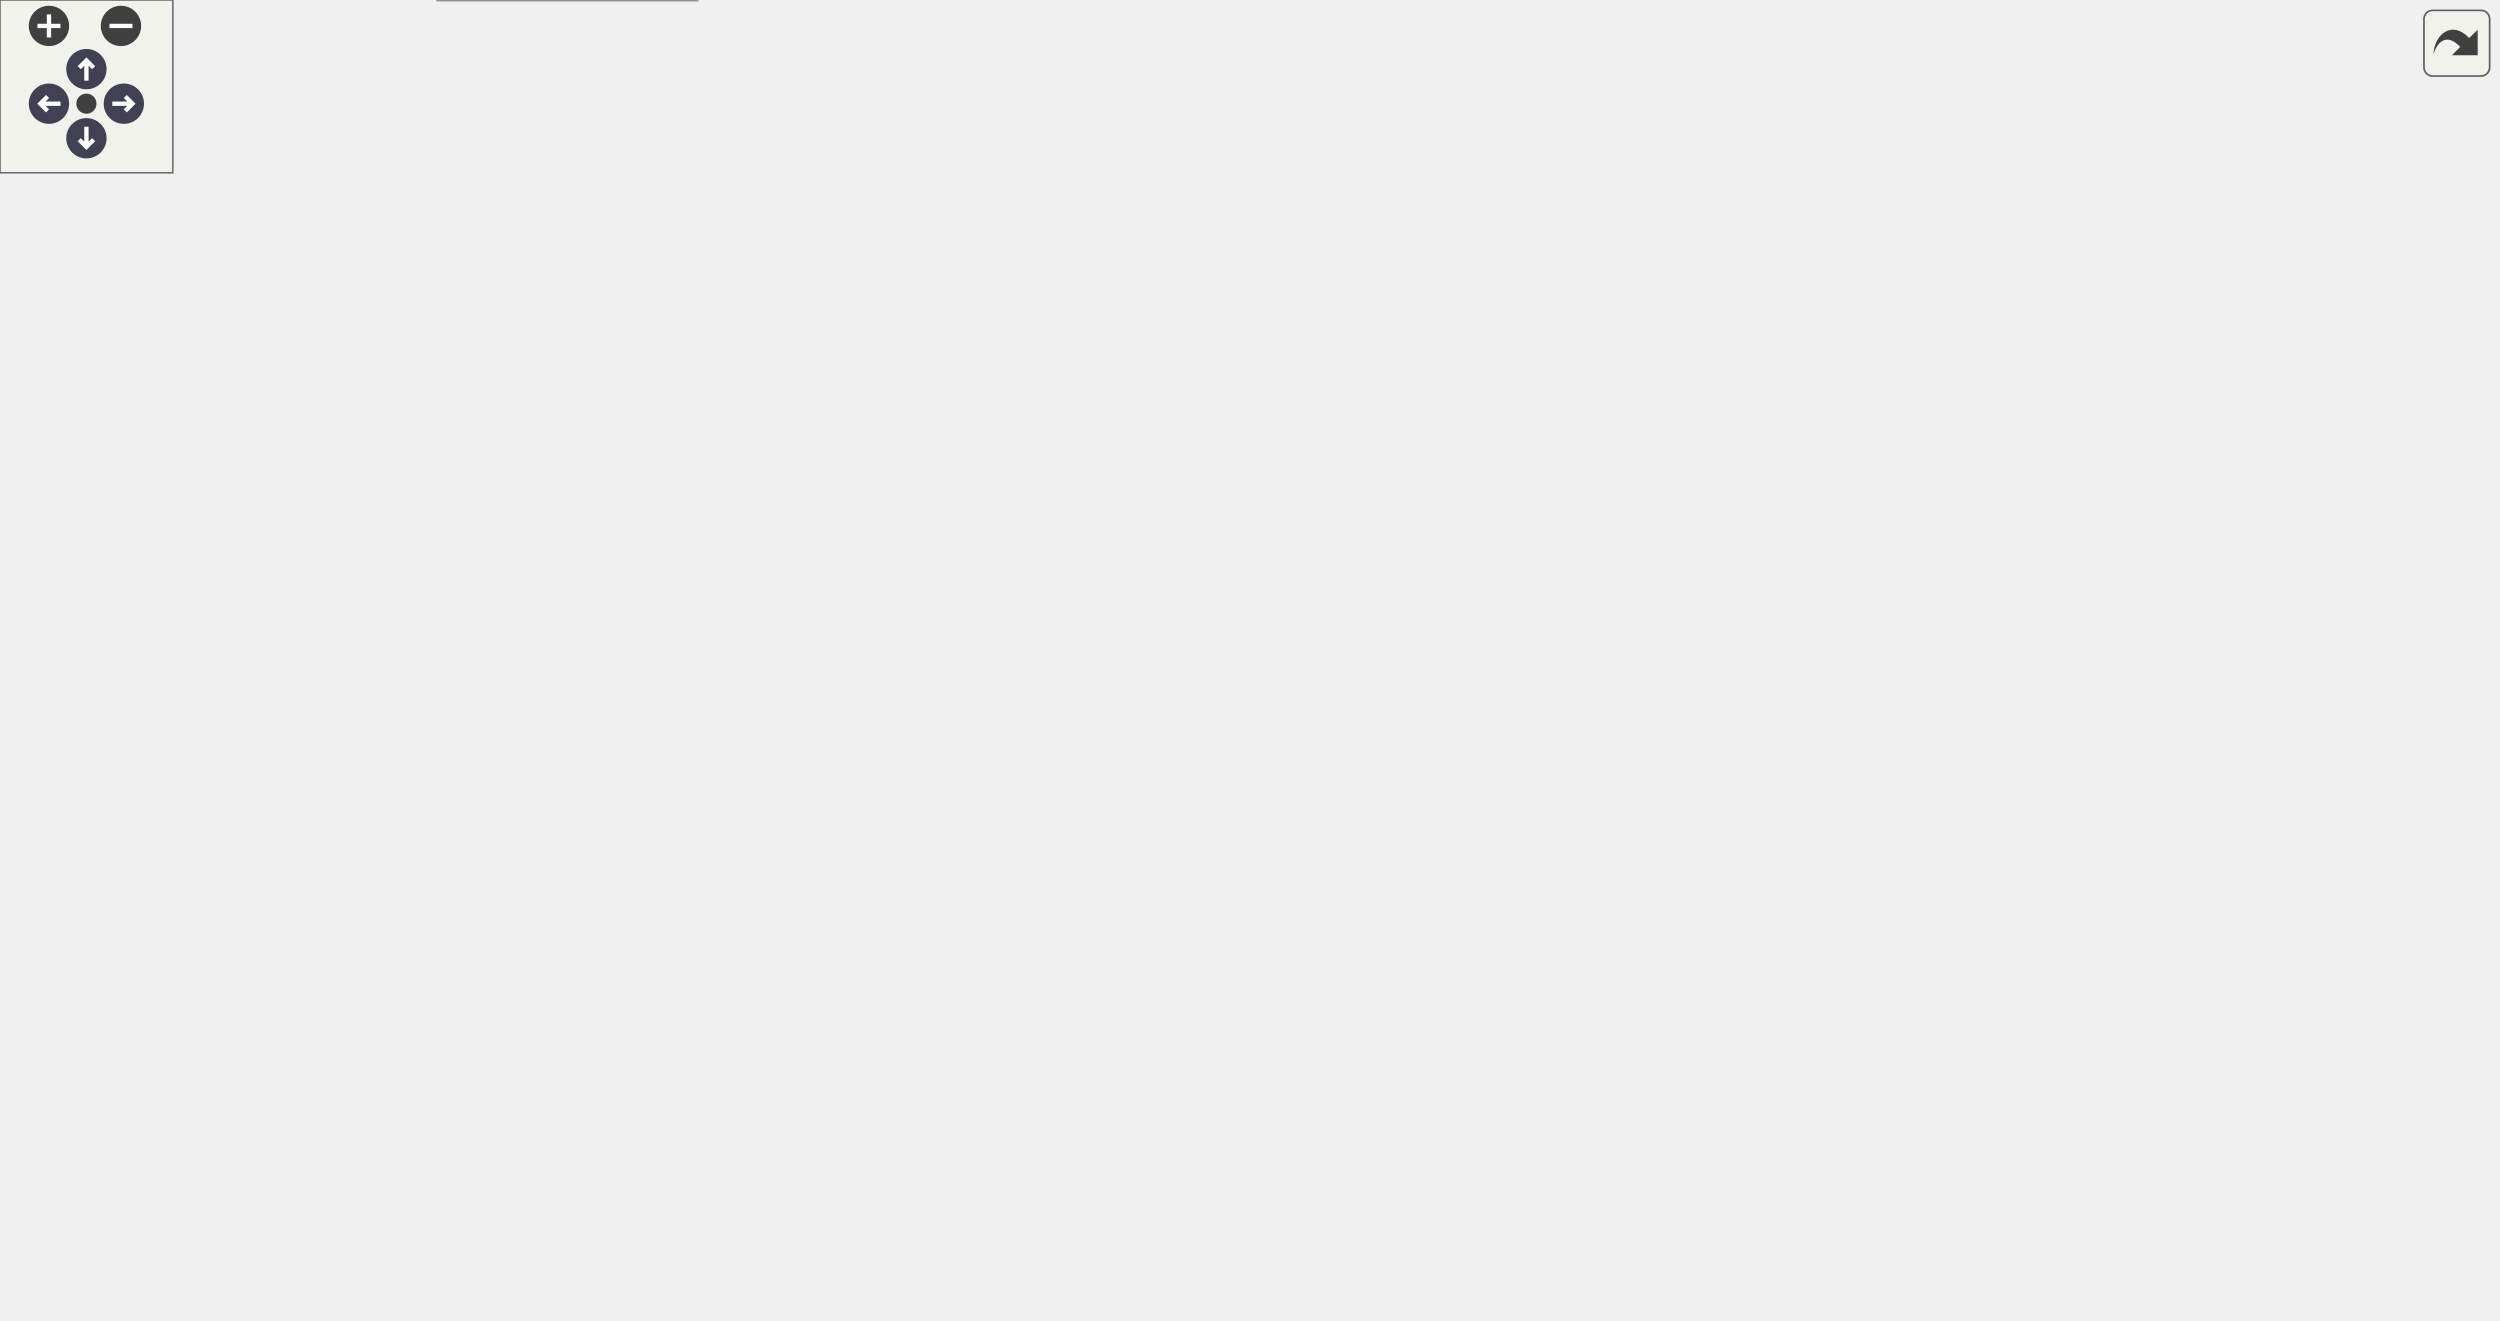
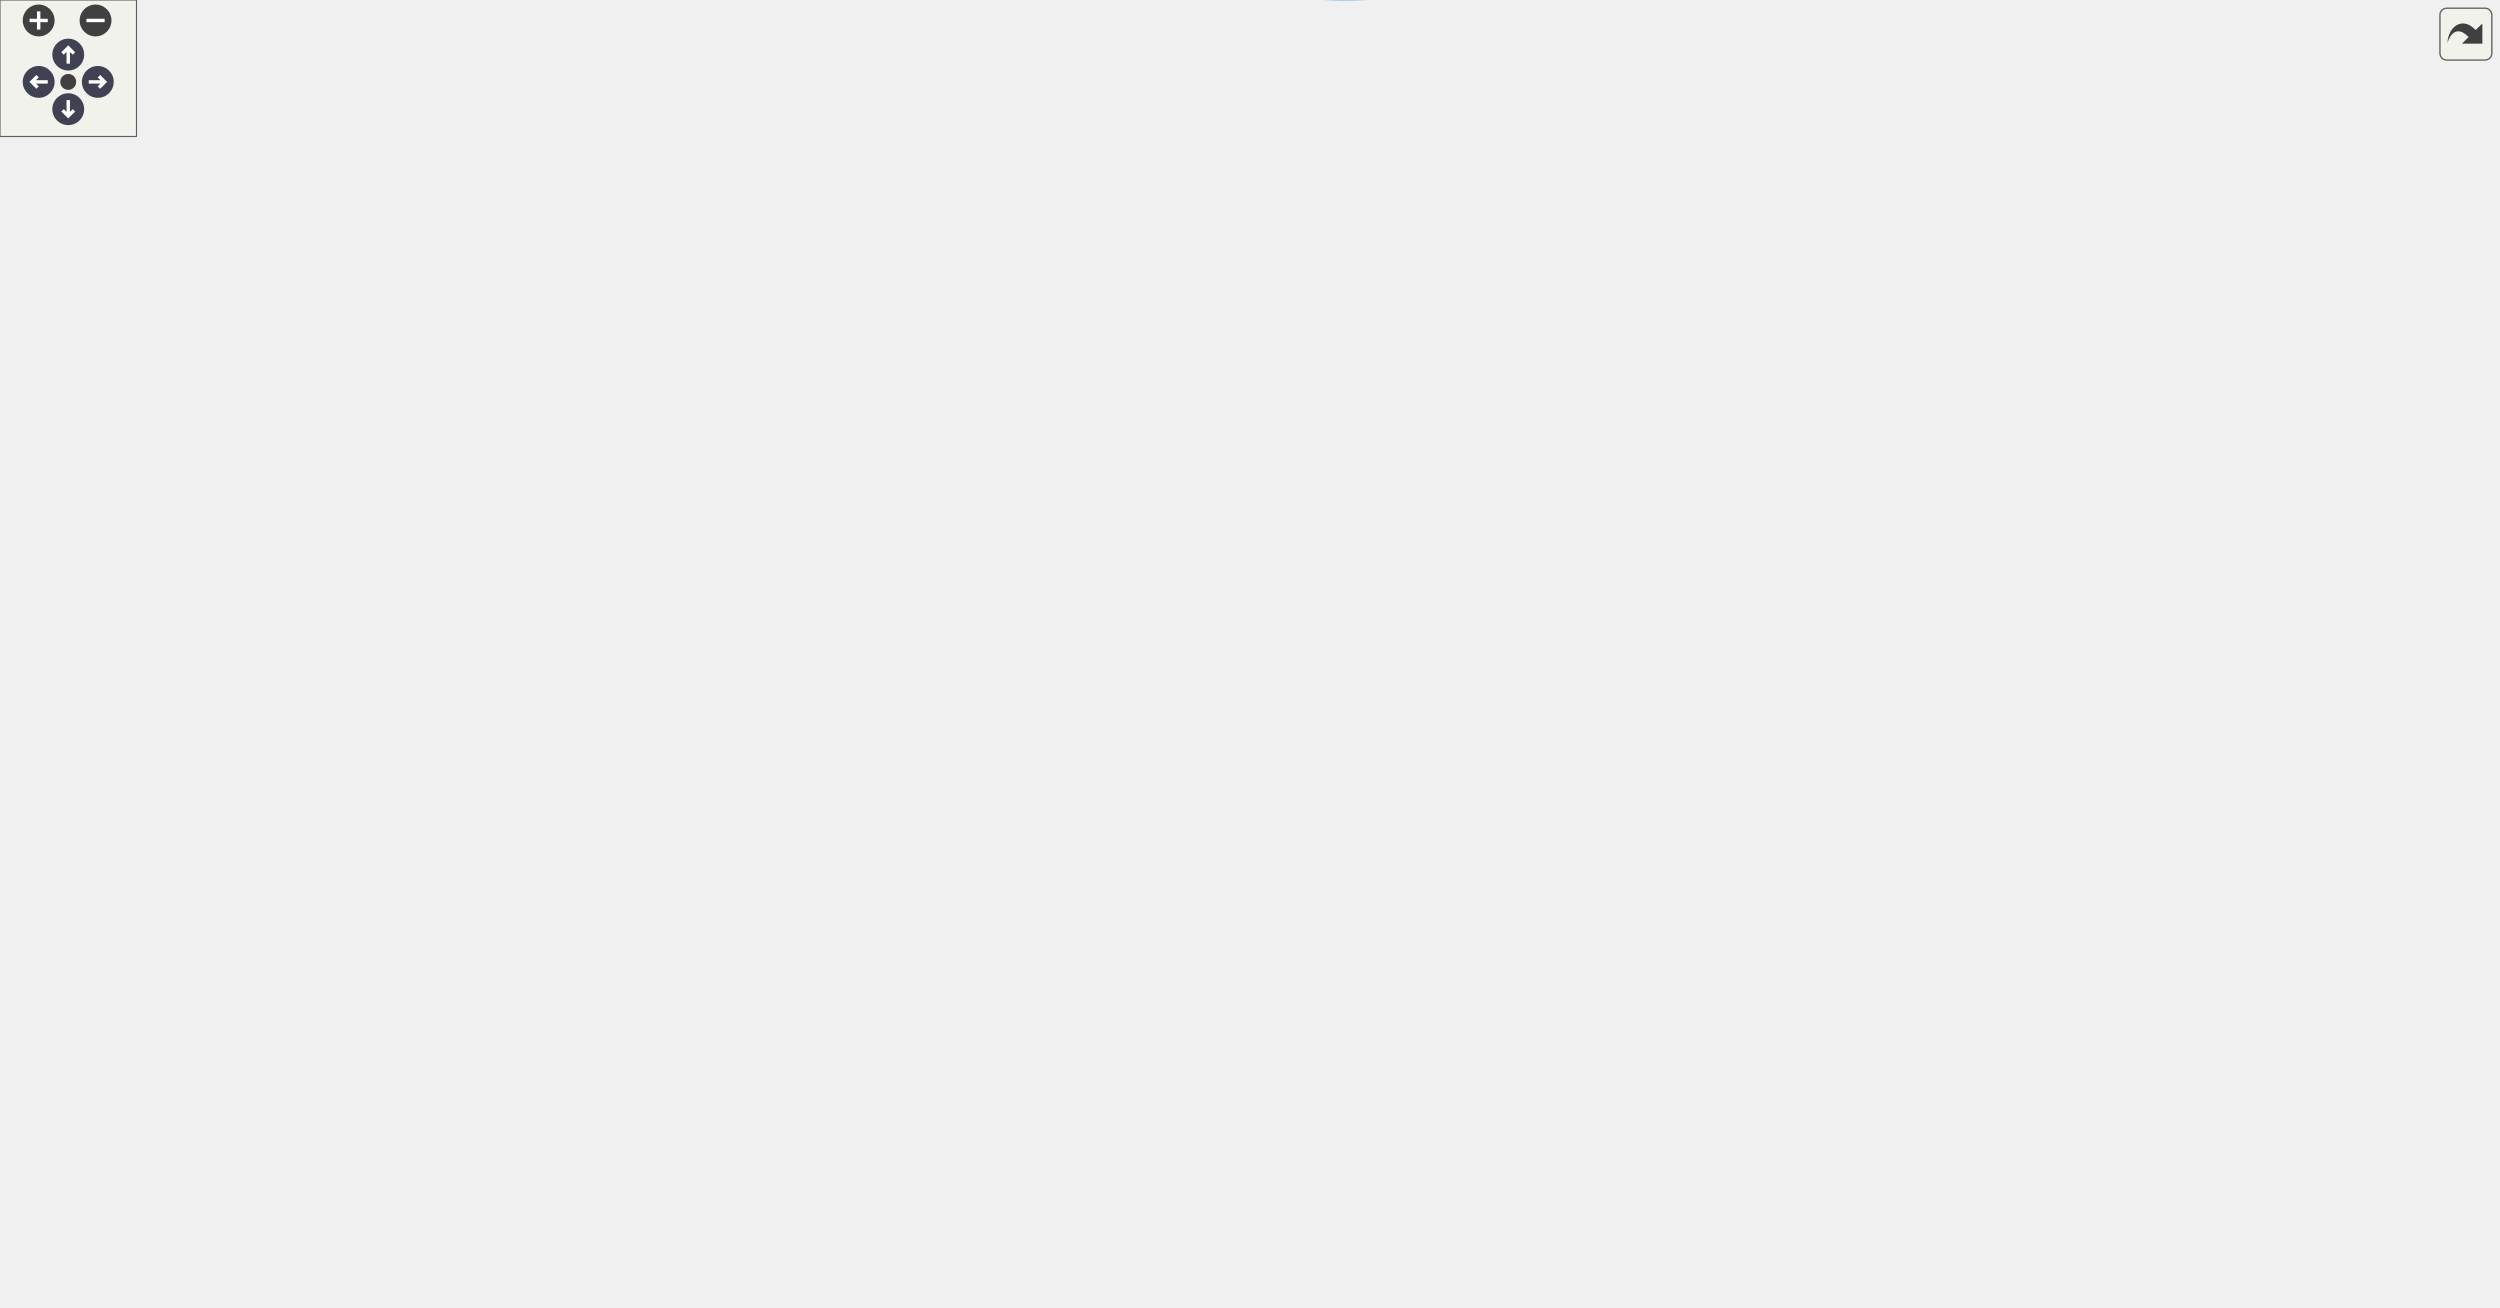
<svg xmlns="http://www.w3.org/2000/svg" xmlns:xlink="http://www.w3.org/1999/xlink" id="main" version="1.1" xml:space="preserve">
  <style type="text/css">
.node, .edge {opacity: 0.7;}
.node.selected, .edge.selected {opacity: 1;}
.edge:hover path { stroke: red; }
.edge:hover polygon { stroke: red; fill: red; }
</style>
  <defs>
    <circle id="rim" cx="0" cy="0" r="7" />
    <circle id="rim2" cx="0" cy="0" r="3.5" />
    <g id="zoomPlus">
      <use xlink:href="#rim" fill="#404040">
        <set attributeName="fill" to="#808080" begin="zoomplus.mouseover" end="zoomplus.mouseout" />
      </use>
      <path d="M-4,0h8M0,-4v8" fill="none" stroke="white" stroke-width="1.5" pointer-events="none" />
    </g>
    <g id="zoomMin">
      <use xlink:href="#rim" fill="#404040">
        <set attributeName="fill" to="#808080" begin="zoomminus.mouseover" end="zoomminus.mouseout" />
      </use>
      <path d="M-4,0h8" fill="none" stroke="white" stroke-width="1.5" pointer-events="none" />
    </g>
    <g id="arrowUp" transform="translate(30 24)">
      <use xlink:href="#rim" />
      <path pointer-events="none" fill="none" stroke="white" stroke-width="1.5" d="M0,-3.0v7 M-2.5,-0.5L0,-3.0L2.5,-0.5" />
    </g>
    <g id="arrowRight" transform="rotate(90) translate(36 -43)">
      <use xlink:href="#rim" />
      <path pointer-events="none" fill="none" stroke="white" stroke-width="1.5" d="M0,-3.0v7 M-2.5,-0.5L0,-3.0L2.5,-0.5" />
    </g>
    <g id="arrowDown" transform="rotate(180) translate(-30 -48)">
      <use xlink:href="#rim" />
      <path pointer-events="none" fill="none" stroke="white" stroke-width="1.5" d="M0,-3.0v7 M-2.5,-0.5L0,-3.0L2.5,-0.5" />
    </g>
    <g id="arrowLeft" transform="rotate(270) translate(-36 17)">
      <use xlink:href="#rim" />
      <path pointer-events="none" fill="none" stroke="white" stroke-width="1.5" d="M0,-3.0v7 M-2.5,-0.5L0,-3.0L2.5,-0.5" />
    </g>
    <g id="resetDef">
      <use xlink:href="#rim2" fill="#404040">
        <set attributeName="fill" to="#808080" begin="reset.mouseover" end="reset.mouseout" />
      </use>
    </g>
  </defs>
  <svg id="graph" class="graph">
    <g id="viewport">
      <g id="Node000001" class="node">
        <g id="a_Node000001">
          <a xlink:title=" ">
-             <polygon fill="#999999" stroke="#666666" points="116,-247 0,-247 0,-228 116,-228 116,-247" />
-             <text text-anchor="middle" x="58" y="-235" font-family="Mononoki" font-size="10.00">dynarr_binary_merge</text>
+             <polygon fill="#999999" stroke="#666666" points="116,-172.85 0,-172.85 0,-153.85 116,-153.85 116,-172.85" />
+             <text text-anchor="middle" x="58" y="-160.85" font-family="Mononoki" font-size="10.00">dynarr_binary_merge</text>
          </a>
        </g>
      </g>
      <g id="Node000002" class="node">
        <g id="a_Node000002">
          <a xlink:href="group__Dynarr__API.html#ga1e7f043863514d809cd6446053f6dc47" target="_top" xlink:title=" ">
-             <polygon fill="white" stroke="#666666" points="239.5,-190 154.5,-190 154.5,-171 239.5,-171 239.5,-190" />
-             <text text-anchor="middle" x="197" y="-178" font-family="Mononoki" font-size="10.00">dynarr_append</text>
+             <polygon fill="white" stroke="#666666" points="239.5,-343.85 154.5,-343.85 154.5,-324.85 239.5,-324.85 239.5,-343.85" />
+             <text text-anchor="middle" x="197" y="-331.85" font-family="Mononoki" font-size="10.00">dynarr_append</text>
          </a>
        </g>
      </g>
      <g id="edge1_Node000001_Node000002" class="edge">
        <g id="a_edge1_Node000001_Node000002">
          <a xlink:title=" ">
-             <path fill="none" stroke="#63b8ff" d="M81.93,-227.96C104.26,-218.67 138.4,-204.46 163.52,-194.01" />
-             <polygon fill="#63b8ff" stroke="#63b8ff" points="165.11,-197.14 172.99,-190.07 162.42,-190.68 165.11,-197.14" />
+             <path fill="none" stroke="#63b8ff" d="M63.06,-173.11C74.05,-198.55 106.61,-267.81 152,-310.35 155.62,-313.74 159.81,-316.81 164.13,-319.54" />
+             <polygon fill="#63b8ff" stroke="#63b8ff" points="162.64,-322.72 173.06,-324.64 166.12,-316.64 162.64,-322.72" />
          </a>
        </g>
      </g>
      <g id="Node000005" class="node">
        <g id="a_Node000005">
          <a xlink:href="group__Dynarr__API.html#gaf5c43e2644d185b9b01065af34ed6e29" target="_top" xlink:title=" ">
-             <polygon fill="white" stroke="#666666" points="714.5,-190 640.5,-190 640.5,-171 714.5,-171 714.5,-190" />
-             <text text-anchor="middle" x="677.5" y="-178" font-family="Mononoki" font-size="10.00">dynarr_size</text>
-           </a>
-         </g>
-       </g>
-       <g id="edge21_Node000001_Node000005" class="edge">
-         <g id="a_edge21_Node000001_Node000005">
-           <a xlink:title=" ">
-             <path fill="none" stroke="#63b8ff" d="M65.42,-227.82C91.96,-189.1 197.51,-47.5 322,-47.5 322,-47.5 322,-47.5 447.5,-47.5 538.97,-47.5 626.58,-127.83 661.08,-163.63" />
-             <polygon fill="#63b8ff" stroke="#63b8ff" points="658.57,-166.07 667.98,-170.93 663.66,-161.26 658.57,-166.07" />
-           </a>
-         </g>
-       </g>
-       <g id="Node000010" class="node">
-         <g id="a_Node000010">
+             <polygon fill="white" stroke="#666666" points="782.5,-324.85 708.5,-324.85 708.5,-305.85 782.5,-305.85 782.5,-324.85" />
+             <text text-anchor="middle" x="745.5" y="-312.85" font-family="Mononoki" font-size="10.00">dynarr_size</text>
+           </a>
+         </g>
+       </g>
+       <g id="edge28_Node000001_Node000005" class="edge">
+         <g id="a_edge28_Node000001_Node000005">
+           <a xlink:title=" ">
+             <path fill="none" stroke="#63b8ff" d="M69.07,-172.91C102.29,-203.41 212.5,-296.35 322,-296.35 322,-296.35 322,-296.35 447.5,-296.35 536.45,-296.35 640.09,-304.94 698.42,-310.57" />
+             <polygon fill="#63b8ff" stroke="#63b8ff" points="698.14,-314.06 708.43,-311.55 698.82,-307.09 698.14,-314.06" />
+           </a>
+         </g>
+       </g>
+       <g id="Node000014" class="node">
+         <g id="a_Node000014">
          <a xlink:href="group__Dynarr__API.html#ga93c32dd116523090126d427cce08e114" target="_top" xlink:title=" ">
-             <polygon fill="white" stroke="#666666" points="594,-285 525,-285 525,-266 594,-266 594,-285" />
-             <text text-anchor="middle" x="559.5" y="-273" font-family="Mononoki" font-size="10.00">dynarr_get</text>
-           </a>
-         </g>
-       </g>
-       <g id="edge20_Node000001_Node000010" class="edge">
-         <g id="a_edge20_Node000001_Node000010">
-           <a xlink:title=" ">
-             <path fill="none" stroke="#63b8ff" d="M116.3,-241.86C217.12,-249.53 424.09,-265.27 514.55,-272.16" />
-             <polygon fill="#63b8ff" stroke="#63b8ff" points="514.5,-275.66 524.74,-272.93 515.03,-268.68 514.5,-275.66" />
-           </a>
-         </g>
-       </g>
-       <g id="Node000011" class="node">
-         <g id="a_Node000011">
+             <polygon fill="white" stroke="#666666" points="628,-191.85 559,-191.85 559,-172.85 628,-172.85 628,-191.85" />
+             <text text-anchor="middle" x="593.5" y="-179.85" font-family="Mononoki" font-size="10.00">dynarr_get</text>
+           </a>
+         </g>
+       </g>
+       <g id="edge27_Node000001_Node000014" class="edge">
+         <g id="a_edge27_Node000001_Node000014">
+           <a xlink:title=" ">
+             <path fill="none" stroke="#63b8ff" d="M116.05,-165.88C127.93,-166.39 140.37,-166.9 152,-167.35 297.26,-172.95 469.5,-178.5 548.69,-180.99" />
+             <polygon fill="#63b8ff" stroke="#63b8ff" points="548.68,-184.49 558.79,-181.3 548.9,-177.49 548.68,-184.49" />
+           </a>
+         </g>
+       </g>
+       <g id="Node000017" class="node">
+         <g id="a_Node000017">
          <a xlink:href="group__Dynarr__API.html#ga99f1163f1932f71f0229a7340df68efb" target="_top" xlink:title=" ">
-             <polygon fill="white" stroke="#666666" points="368,-394 278,-394 278,-375 368,-375 368,-394" />
-             <text text-anchor="middle" x="323" y="-382" font-family="Mononoki" font-size="10.00">dynarr_create_</text>
-           </a>
-         </g>
-       </g>
-       <g id="edge17_Node000001_Node000011" class="edge">
-         <g id="a_edge17_Node000001_Node000011">
-           <a xlink:title=" ">
-             <path fill="none" stroke="#63b8ff" d="M67.94,-247.06C83.63,-263.37 117.72,-296.81 152,-317.5 192.47,-341.92 243.42,-360.61 278.94,-371.97" />
-             <polygon fill="#63b8ff" stroke="#63b8ff" points="277.93,-375.32 288.52,-374.97 280.03,-368.64 277.93,-375.32" />
-           </a>
-         </g>
-       </g>
-       <g id="Node000012" class="node">
-         <g id="a_Node000012">
+             <polygon fill="white" stroke="#666666" points="368,-153.85 278,-153.85 278,-134.85 368,-134.85 368,-153.85" />
+             <text text-anchor="middle" x="323" y="-141.85" font-family="Mononoki" font-size="10.00">dynarr_create_</text>
+           </a>
+         </g>
+       </g>
+       <g id="edge23_Node000001_Node000017" class="edge">
+         <g id="a_edge23_Node000001_Node000017">
+           <a xlink:title=" ">
+             <path fill="none" stroke="#63b8ff" d="M116.07,-159.23C161.06,-155.98 223.38,-151.47 267.65,-148.28" />
+             <polygon fill="#63b8ff" stroke="#63b8ff" points="267.93,-151.77 277.65,-147.55 267.43,-144.78 267.93,-151.77" />
+           </a>
+         </g>
+       </g>
+       <g id="Node000018" class="node">
+         <g id="a_Node000018">
          <a xlink:href="group__Dynarr__API.html#gaebbaac3879771d77aa20068a26952197" target="_top" xlink:title=" ">
-             <polygon fill="white" stroke="#666666" points="242,-19 152,-19 152,0 242,0 242,-19" />
-             <text text-anchor="middle" x="197" y="-7" font-family="Mononoki" font-size="10.00">dynarr_destroy</text>
-           </a>
-         </g>
-       </g>
-       <g id="edge19_Node000001_Node000012" class="edge">
-         <g id="a_edge19_Node000001_Node000012">
-           <a xlink:title=" ">
-             <path fill="none" stroke="#63b8ff" d="M61.11,-227.75C68.39,-196.06 95.25,-94.47 152,-33.5 155.15,-30.11 158.9,-27.1 162.85,-24.44" />
-             <polygon fill="#63b8ff" stroke="#63b8ff" points="164.86,-27.32 171.68,-19.21 161.29,-21.3 164.86,-27.32" />
-           </a>
-         </g>
-       </g>
-       <g id="Node000013" class="node">
-         <g id="a_Node000013">
+             <polygon fill="white" stroke="#666666" points="242,-77.85 152,-77.85 152,-58.85 242,-58.85 242,-77.85" />
+             <text text-anchor="middle" x="197" y="-65.85" font-family="Mononoki" font-size="10.00">dynarr_destroy</text>
+           </a>
+         </g>
+       </g>
+       <g id="edge25_Node000001_Node000018" class="edge">
+         <g id="a_edge25_Node000001_Node000018">
+           <a xlink:title=" ">
+             <path fill="none" stroke="#63b8ff" d="M70.33,-153.79C87.44,-139.57 121.16,-112.37 152,-92.35 157.05,-89.07 162.58,-85.81 167.97,-82.8" />
+             <polygon fill="#63b8ff" stroke="#63b8ff" points="169.67,-85.86 176.79,-78.01 166.33,-79.71 169.67,-85.86" />
+           </a>
+         </g>
+       </g>
+       <g id="Node000020" class="node">
+         <g id="a_Node000020">
          <a xlink:href="dynarr_8c.html#a498b4e9fc56a6e87a6c5ca525026a9ed" target="_top" xlink:title=" ">
-             <polygon fill="white" stroke="#666666" points="352.5,-349 293.5,-349 293.5,-330 352.5,-330 352.5,-349" />
-             <text text-anchor="middle" x="323" y="-337" font-family="Mononoki" font-size="10.00">get_opts</text>
-           </a>
-         </g>
-       </g>
-       <g id="edge22_Node000001_Node000013" class="edge">
-         <g id="a_edge22_Node000001_Node000013">
-           <a xlink:title=" ">
-             <path fill="none" stroke="#63b8ff" d="M73.62,-247.04C91.51,-258.38 123.01,-277.31 152,-289.5 195.75,-307.89 248.51,-322.27 283.53,-330.8" />
-             <polygon fill="#63b8ff" stroke="#63b8ff" points="282.81,-334.23 293.35,-333.15 284.44,-327.42 282.81,-334.23" />
+             <polygon fill="white" stroke="#666666" points="476,-78.85 417,-78.85 417,-59.85 476,-59.85 476,-78.85" />
+             <text text-anchor="middle" x="446.5" y="-66.85" font-family="Mononoki" font-size="10.00">get_opts</text>
+           </a>
+         </g>
+       </g>
+       <g id="edge29_Node000001_Node000020" class="edge">
+         <g id="a_edge29_Node000001_Node000020">
+           <a xlink:title=" ">
+             <path fill="none" stroke="#63b8ff" d="M98.19,-153.82C172.51,-135.74 333.12,-96.68 406.95,-78.73" />
+             <polygon fill="#63b8ff" stroke="#63b8ff" points="407.88,-82.1 416.77,-76.34 406.23,-75.3 407.88,-82.1" />
          </a>
        </g>
      </g>
      <g id="Node000003" class="node">
        <g id="a_Node000003">
          <a xlink:href="group__Dynarr__API.html#gab449a79e6b33f55af35329df4363336e" target="_top" xlink:title=" ">
-             <polygon fill="white" stroke="#666666" points="365.5,-190 280.5,-190 280.5,-171 365.5,-171 365.5,-190" />
-             <text text-anchor="middle" x="323" y="-178" font-family="Mononoki" font-size="10.00">dynarr_insert</text>
+             <polygon fill="white" stroke="#666666" points="365.5,-400.85 280.5,-400.85 280.5,-381.85 365.5,-381.85 365.5,-400.85" />
+             <text text-anchor="middle" x="323" y="-388.85" font-family="Mononoki" font-size="10.00">dynarr_insert</text>
          </a>
        </g>
      </g>
      <g id="edge2_Node000002_Node000003" class="edge">
        <g id="a_edge2_Node000002_Node000003">
          <a xlink:title=" ">
-             <path fill="none" stroke="#63b8ff" d="M239.64,-180.5C249.45,-180.5 260.03,-180.5 270.23,-180.5" />
-             <polygon fill="#63b8ff" stroke="#63b8ff" points="270.26,-184 280.26,-180.5 270.26,-177 270.26,-184" />
-           </a>
-         </g>
-       </g>
-       <g id="edge16_Node000002_Node000005" class="edge">
-         <g id="a_edge16_Node000002_Node000005">
-           <a xlink:title=" ">
-             <path fill="none" stroke="#63b8ff" d="M224.46,-170.91C288.87,-148.99 458.44,-99.86 594,-136.5 616.01,-142.45 638.7,-155.11 654.7,-165.33" />
-             <polygon fill="#63b8ff" stroke="#63b8ff" points="653.01,-168.42 663.29,-171 656.87,-162.57 653.01,-168.42" />
+             <path fill="none" stroke="#63b8ff" d="M218.75,-343.89C238.78,-353.1 269.32,-367.13 292,-377.56" />
+             <polygon fill="#63b8ff" stroke="#63b8ff" points="290.63,-380.78 301.18,-381.78 293.55,-374.42 290.63,-380.78" />
+           </a>
+         </g>
+       </g>
+       <g id="edge22_Node000002_Node000005" class="edge">
+         <g id="a_edge22_Node000002_Node000005">
+           <a xlink:title=" ">
+             <path fill="none" stroke="#63b8ff" d="M239.52,-332.91C339.59,-329.43 593.48,-320.6 698.22,-316.96" />
+             <polygon fill="#63b8ff" stroke="#63b8ff" points="698.6,-320.45 708.48,-316.6 698.36,-313.45 698.6,-320.45" />
          </a>
        </g>
      </g>
      <g id="Node000004" class="node">
        <g id="a_Node000004">
          <a xlink:href="group__Dynarr__API.html#ga30d508a9f387e2227dd0d72a8bfd2a39" target="_top" xlink:title=" ">
-             <polygon fill="white" stroke="#666666" points="481,-171 412,-171 412,-152 481,-152 481,-171" />
-             <text text-anchor="middle" x="446.5" y="-159" font-family="Mononoki" font-size="10.00">dynarr_set</text>
+             <polygon fill="white" stroke="#666666" points="481,-400.85 412,-400.85 412,-381.85 481,-381.85 481,-400.85" />
+             <text text-anchor="middle" x="446.5" y="-388.85" font-family="Mononoki" font-size="10.00">dynarr_set</text>
          </a>
        </g>
      </g>
      <g id="edge3_Node000003_Node000004" class="edge">
        <g id="a_edge3_Node000003_Node000004">
          <a xlink:title=" ">
-             <path fill="none" stroke="#63b8ff" d="M365.81,-173.96C377.39,-172.15 389.98,-170.18 401.67,-168.35" />
-             <polygon fill="#63b8ff" stroke="#63b8ff" points="402.31,-171.8 411.65,-166.79 401.23,-164.88 402.31,-171.8" />
-           </a>
-         </g>
-       </g>
-       <g id="edge6_Node000003_Node000005" class="edge">
-         <g id="a_edge6_Node000003_Node000005">
-           <a xlink:title=" ">
-             <path fill="none" stroke="#63b8ff" d="M339.52,-170.84C355.13,-161.74 380.24,-148.73 404,-143.5 487.89,-125.04 588.45,-150.8 640.82,-167.74" />
-             <polygon fill="#63b8ff" stroke="#63b8ff" points="639.73,-171.07 650.33,-170.9 641.94,-164.43 639.73,-171.07" />
-           </a>
-         </g>
-       </g>
-       <g id="Node000007" class="node">
-         <g id="a_Node000007">
-           <a xlink:href="group__Auto-resize.html#ga036b69c5b674d3ac22027b04ba235b42" target="_top" xlink:title=" ">
-             <polygon fill="white" stroke="#666666" points="578.5,-322 540.5,-322 540.5,-303 578.5,-303 578.5,-322" />
-             <text text-anchor="middle" x="559.5" y="-310" font-family="Mononoki" font-size="10.00">grow</text>
-           </a>
-         </g>
-       </g>
-       <g id="edge7_Node000003_Node000007" class="edge">
-         <g id="a_edge7_Node000003_Node000007">
-           <a xlink:title=" ">
-             <path fill="none" stroke="#63b8ff" d="M340.6,-190.09C374.91,-209.86 456.16,-256.49 525,-294.5 527.02,-295.61 529.11,-296.76 531.22,-297.91" />
-             <polygon fill="#63b8ff" stroke="#63b8ff" points="529.92,-301.18 540.38,-302.86 533.25,-295.03 529.92,-301.18" />
+             <path fill="none" stroke="#63b8ff" d="M365.81,-391.35C377.27,-391.35 389.73,-391.35 401.31,-391.35" />
+             <polygon fill="#63b8ff" stroke="#63b8ff" points="401.65,-394.85 411.65,-391.35 401.65,-387.85 401.65,-394.85" />
+           </a>
+         </g>
+       </g>
+       <g id="edge8_Node000003_Node000005" class="edge">
+         <g id="a_edge8_Node000003_Node000005">
+           <a xlink:title=" ">
+             <path fill="none" stroke="#63b8ff" d="M346.27,-400.89C403.65,-423.88 559.22,-475.87 662,-412.35 692.43,-393.54 673.08,-366.02 698,-340.35 701.73,-336.5 706.19,-333.11 710.84,-330.16" />
+             <polygon fill="#63b8ff" stroke="#63b8ff" points="712.91,-333.01 719.9,-325.04 709.47,-326.92 712.91,-333.01" />
          </a>
        </g>
      </g>
      <g id="Node000009" class="node">
        <g id="a_Node000009">
+           <a xlink:href="group__Auto-resize.html#ga036b69c5b674d3ac22027b04ba235b42" target="_top" xlink:title=" ">
+             <polygon fill="white" stroke="#666666" points="612.5,-495.85 574.5,-495.85 574.5,-476.85 612.5,-476.85 612.5,-495.85" />
+             <text text-anchor="middle" x="593.5" y="-483.85" font-family="Mononoki" font-size="10.00">grow</text>
+           </a>
+         </g>
+       </g>
+       <g id="edge9_Node000003_Node000009" class="edge">
+         <g id="a_edge9_Node000003_Node000009">
+           <a xlink:title=" ">
+             <path fill="none" stroke="#63b8ff" d="M331.41,-400.91C344.27,-416.73 372.38,-447.99 404,-462.35 456.76,-486.31 525.87,-488.69 564.05,-487.82" />
+             <polygon fill="#63b8ff" stroke="#63b8ff" points="564.52,-491.31 574.4,-487.49 564.3,-484.31 564.52,-491.31" />
+           </a>
+         </g>
+       </g>
+       <g id="Node000013" class="node">
+         <g id="a_Node000013">
          <a xlink:href="group__Auto-resize.html#gadb26f84b95f0ca45c7ccbd72e337485a" target="_top" xlink:title=" ">
-             <polygon fill="white" stroke="#666666" points="489,-209 404,-209 404,-190 489,-190 489,-209" />
-             <text text-anchor="middle" x="446.5" y="-197" font-family="Mononoki" font-size="10.00">make_space_at</text>
-           </a>
-         </g>
-       </g>
-       <g id="edge11_Node000003_Node000009" class="edge">
-         <g id="a_edge11_Node000003_Node000009">
-           <a xlink:title=" ">
-             <path fill="none" stroke="#63b8ff" d="M365.81,-187.04C374.79,-188.44 384.37,-189.94 393.67,-191.4" />
-             <polygon fill="#63b8ff" stroke="#63b8ff" points="393.19,-194.86 403.61,-192.95 394.27,-187.95 393.19,-194.86" />
+             <polygon fill="white" stroke="#666666" points="489,-229.85 404,-229.85 404,-210.85 489,-210.85 489,-229.85" />
+             <text text-anchor="middle" x="446.5" y="-217.85" font-family="Mononoki" font-size="10.00">make_space_at</text>
+           </a>
+         </g>
+       </g>
+       <g id="edge15_Node000003_Node000013" class="edge">
+         <g id="a_edge15_Node000003_Node000013">
+           <a xlink:title=" ">
+             <path fill="none" stroke="#63b8ff" d="M330.88,-381.67C350.51,-354.04 407.02,-274.51 432.62,-238.48" />
+             <polygon fill="#63b8ff" stroke="#63b8ff" points="435.76,-240.11 438.69,-229.93 430.05,-236.05 435.76,-240.11" />
          </a>
        </g>
      </g>
      <g id="edge4_Node000004_Node000005" class="edge">
        <g id="a_edge4_Node000004_Node000005">
          <a xlink:title=" ">
-             <path fill="none" stroke="#63b8ff" d="M481.29,-164.3C520.68,-167.57 586,-172.99 630.12,-176.65" />
-             <polygon fill="#63b8ff" stroke="#63b8ff" points="630.05,-180.16 640.3,-177.5 630.62,-173.18 630.05,-180.16" />
+             <path fill="none" stroke="#63b8ff" d="M481.22,-398.67C524.68,-406.49 601.81,-414.85 662,-391.35 691.78,-379.73 717.29,-351.76 731.76,-333.19" />
+             <polygon fill="#63b8ff" stroke="#63b8ff" points="734.74,-335.04 737.95,-324.94 729.15,-330.84 734.74,-335.04" />
+           </a>
+         </g>
+       </g>
+       <g id="Node000008" class="node">
+         <g id="a_Node000008">
+           <a target="_parent" xlink:href="https://evjeesm.github.io/vector/group__Vector__API.html#gab3a5e466261d31ee9edd77a5eb280030" xlink:title=" ">
+             <polygon fill="white" stroke="#666666" points="628,-381.85 559,-381.85 559,-362.85 628,-362.85 628,-381.85" />
+             <text text-anchor="middle" x="593.5" y="-369.85" font-family="Mononoki" font-size="10.00">vector_set</text>
+           </a>
+         </g>
+       </g>
+       <g id="edge7_Node000004_Node000008" class="edge">
+         <g id="a_edge7_Node000004_Node000008">
+           <a xlink:title=" ">
+             <path fill="none" stroke="#63b8ff" d="M481.13,-386.94C501.28,-384.3 527.12,-380.92 548.83,-378.07" />
+             <polygon fill="#63b8ff" stroke="#63b8ff" points="549.34,-381.54 558.8,-376.77 548.43,-374.59 549.34,-381.54" />
          </a>
        </g>
      </g>
      <g id="Node000006" class="node">
        <g id="a_Node000006">
          <a xlink:href="dynarr_8c.html#a73f42f3f25cd0920d8039d63ea31be07" target="_top" xlink:title=" ">
-             <polygon fill="white" stroke="#666666" points="867,-285 761,-285 761,-266 867,-266 867,-285" />
-             <text text-anchor="middle" x="814" y="-273" font-family="Mononoki" font-size="10.00">get_dynarr_header</text>
+             <polygon fill="white" stroke="#666666" points="935,-229.85 829,-229.85 829,-210.85 935,-210.85 935,-229.85" />
+             <text text-anchor="middle" x="882" y="-217.85" font-family="Mononoki" font-size="10.00">get_dynarr_header</text>
          </a>
        </g>
      </g>
      <g id="edge5_Node000005_Node000006" class="edge">
        <g id="a_edge5_Node000005_Node000006">
          <a xlink:title=" ">
-             <path fill="none" stroke="#63b8ff" d="M692.39,-190.31C715.76,-206.82 763.15,-240.29 791.07,-260.01" />
-             <polygon fill="#63b8ff" stroke="#63b8ff" points="789.2,-262.98 799.39,-265.89 793.24,-257.26 789.2,-262.98" />
-           </a>
-         </g>
-       </g>
-       <g id="edge9_Node000007_Node000005" class="edge">
-         <g id="a_edge9_Node000007_Node000005">
-           <a xlink:title=" ">
-             <path fill="none" stroke="#63b8ff" d="M578.5,-304.73C583.82,-301.95 589.43,-298.5 594,-294.5 626.16,-266.37 652.89,-223.46 666.59,-199.1" />
-             <polygon fill="#63b8ff" stroke="#63b8ff" points="669.75,-200.63 671.49,-190.18 663.61,-197.26 669.75,-200.63" />
-           </a>
-         </g>
-       </g>
-       <g id="edge10_Node000007_Node000006" class="edge">
-         <g id="a_edge10_Node000007_Node000006">
-           <a xlink:title=" ">
-             <path fill="none" stroke="#63b8ff" d="M578.65,-307.37C592.6,-303.59 612.38,-298.6 630,-295.5 669.82,-288.49 714.98,-283.52 750.47,-280.29" />
-             <polygon fill="#63b8ff" stroke="#63b8ff" points="751.03,-283.75 760.68,-279.38 750.41,-276.78 751.03,-283.75" />
-           </a>
-         </g>
-       </g>
-       <g id="Node000008" class="node">
-         <g id="a_Node000008">
+             <path fill="none" stroke="#63b8ff" d="M760.39,-305.54C783.76,-289.03 831.15,-255.56 859.07,-235.84" />
+             <polygon fill="#63b8ff" stroke="#63b8ff" points="861.24,-238.59 867.39,-229.96 857.2,-232.87 861.24,-238.59" />
+           </a>
+         </g>
+       </g>
+       <g id="Node000007" class="node">
+         <g id="a_Node000007">
+           <a target="_parent" xlink:href="https://evjeesm.github.io/vector/group__Vector__API.html#gafc2e34dbacffe6480af8681fbf46e808" xlink:title=" ">
+             <polygon fill="white" stroke="#666666" points="1098,-229.85 971,-229.85 971,-210.85 1098,-210.85 1098,-229.85" />
+             <text text-anchor="middle" x="1034.5" y="-217.85" font-family="Mononoki" font-size="10.00">vector_get_ext_header</text>
+           </a>
+         </g>
+       </g>
+       <g id="edge6_Node000006_Node000007" class="edge">
+         <g id="a_edge6_Node000006_Node000007">
+           <a xlink:title=" ">
+             <path fill="none" stroke="#63b8ff" d="M935.22,-220.35C943.45,-220.35 952.1,-220.35 960.7,-220.35" />
+             <polygon fill="#63b8ff" stroke="#63b8ff" points="960.75,-223.85 970.75,-220.35 960.75,-216.85 960.75,-223.85" />
+           </a>
+         </g>
+       </g>
+       <g id="edge12_Node000009_Node000005" class="edge">
+         <g id="a_edge12_Node000009_Node000005">
+           <a xlink:title=" ">
+             <path fill="none" stroke="#63b8ff" d="M612.65,-484C627.58,-481.19 648.42,-475.15 662,-462.35 691.85,-434.21 677.54,-412.91 698,-377.35 707.18,-361.4 719.83,-344.79 729.61,-332.78" />
+             <polygon fill="#63b8ff" stroke="#63b8ff" points="732.44,-334.85 736.14,-324.93 727.06,-330.38 732.44,-334.85" />
+           </a>
+         </g>
+       </g>
+       <g id="edge13_Node000009_Node000006" class="edge">
+         <g id="a_edge13_Node000009_Node000006">
+           <a xlink:title=" ">
+             <path fill="none" stroke="#63b8ff" d="M612.65,-482.2C626.82,-478.44 646.61,-471.99 662,-462.35 759.97,-400.97 840.89,-283.71 869.7,-238.63" />
+             <polygon fill="#63b8ff" stroke="#63b8ff" points="872.82,-240.25 875.19,-229.93 866.9,-236.52 872.82,-240.25" />
+           </a>
+         </g>
+       </g>
+       <g id="Node000010" class="node">
+         <g id="a_Node000010">
          <a xlink:href="group__Dynarr__API.html#ga3ff11107726213a640d814b63cb123b2" target="_top" xlink:title=" ">
-             <polygon fill="white" stroke="#666666" points="725,-323 630,-323 630,-304 725,-304 725,-323" />
-             <text text-anchor="middle" x="677.5" y="-311" font-family="Mononoki" font-size="10.00">dynarr_capacity</text>
-           </a>
-         </g>
-       </g>
-       <g id="edge8_Node000007_Node000008" class="edge">
-         <g id="a_edge8_Node000007_Node000008">
-           <a xlink:title=" ">
-             <path fill="none" stroke="#63b8ff" d="M578.62,-312.66C589.81,-312.75 604.82,-312.88 619.73,-313.01" />
-             <polygon fill="#63b8ff" stroke="#63b8ff" points="619.96,-316.51 629.99,-313.1 620.02,-309.51 619.96,-316.51" />
-           </a>
-         </g>
-       </g>
-       <g id="edge14_Node000009_Node000005" class="edge">
-         <g id="a_edge14_Node000009_Node000005">
-           <a xlink:title=" ">
-             <path fill="none" stroke="#63b8ff" d="M489.24,-196.04C529.08,-192.73 588.99,-187.76 630.26,-184.34" />
-             <polygon fill="#63b8ff" stroke="#63b8ff" points="630.65,-187.82 640.33,-183.5 630.07,-180.84 630.65,-187.82" />
-           </a>
-         </g>
-       </g>
-       <g id="edge15_Node000009_Node000006" class="edge">
-         <g id="a_edge15_Node000009_Node000006">
-           <a xlink:title=" ">
-             <path fill="none" stroke="#63b8ff" d="M489.07,-208.14C554.92,-221.84 683.3,-248.53 757.13,-263.88" />
-             <polygon fill="#63b8ff" stroke="#63b8ff" points="756.67,-267.36 767.17,-265.97 758.1,-260.51 756.67,-267.36" />
-           </a>
-         </g>
-       </g>
-       <g id="edge12_Node000009_Node000010" class="edge">
-         <g id="a_edge12_Node000009_Node000010">
-           <a xlink:title=" ">
-             <path fill="none" stroke="#63b8ff" d="M465.19,-209.02C472.68,-213.24 481.41,-218.39 489,-223.5 505.81,-234.82 508.76,-239.37 525,-251.5 528.71,-254.27 532.69,-257.18 536.56,-259.97" />
-             <polygon fill="#63b8ff" stroke="#63b8ff" points="534.55,-262.84 544.72,-265.81 538.63,-257.14 534.55,-262.84" />
-           </a>
-         </g>
-       </g>
-       <g id="edge13_Node000010_Node000005" class="edge">
-         <g id="a_edge13_Node000010_Node000005">
-           <a xlink:title=" ">
-             <path fill="none" stroke="#63b8ff" d="M572.48,-265.69C592.46,-249.32 632.8,-216.29 656.95,-196.51" />
-             <polygon fill="#63b8ff" stroke="#63b8ff" points="659.24,-199.16 664.76,-190.11 654.81,-193.74 659.24,-199.16" />
-           </a>
-         </g>
-       </g>
-       <g id="edge18_Node000011_Node000006" class="edge">
-         <g id="a_edge18_Node000011_Node000006">
-           <a xlink:title=" ">
-             <path fill="none" stroke="#63b8ff" d="M368.21,-390.79C444.72,-399.68 605.14,-409.34 725,-355.5 756.2,-341.49 783.86,-312.12 799.51,-293.13" />
-             <polygon fill="#63b8ff" stroke="#63b8ff" points="802.31,-295.23 805.82,-285.23 796.84,-290.86 802.31,-295.23" />
-           </a>
-         </g>
-       </g>
-       <g id="edge23_Node000013_Node000006" class="edge">
-         <g id="a_edge23_Node000013_Node000006">
-           <a xlink:title=" ">
-             <path fill="none" stroke="#63b8ff" d="M352.54,-344.25C419.43,-354.27 590.8,-373.44 725,-332.5 751.69,-324.36 777.96,-305.53 794.76,-291.73" />
-             <polygon fill="#63b8ff" stroke="#63b8ff" points="797.26,-294.2 802.62,-285.06 792.73,-288.86 797.26,-294.2" />
+             <polygon fill="white" stroke="#666666" points="793,-513.85 698,-513.85 698,-494.85 793,-494.85 793,-513.85" />
+             <text text-anchor="middle" x="745.5" y="-501.85" font-family="Mononoki" font-size="10.00">dynarr_capacity</text>
+           </a>
+         </g>
+       </g>
+       <g id="edge10_Node000009_Node000010" class="edge">
+         <g id="a_edge10_Node000009_Node000010">
+           <a xlink:title=" ">
+             <path fill="none" stroke="#63b8ff" d="M612.59,-488.52C631.18,-490.75 661.08,-494.34 687.71,-497.54" />
+             <polygon fill="#63b8ff" stroke="#63b8ff" points="687.38,-501.02 697.73,-498.74 688.22,-494.07 687.38,-501.02" />
+           </a>
+         </g>
+       </g>
+       <g id="Node000012" class="node">
+         <g id="a_Node000012">
+           <a target="_parent" xlink:href="https://evjeesm.github.io/vector/group__Vector__API.html#ga6e5077303af4dfe720af5a0608553922" xlink:title=" ">
+             <polygon fill="white" stroke="#666666" points="788,-476.85 703,-476.85 703,-457.85 788,-457.85 788,-476.85" />
+             <text text-anchor="middle" x="745.5" y="-464.85" font-family="Mononoki" font-size="10.00">vector_resize</text>
+           </a>
+         </g>
+       </g>
+       <g id="edge14_Node000009_Node000012" class="edge">
+         <g id="a_edge14_Node000009_Node000012">
+           <a xlink:title=" ">
+             <path fill="none" stroke="#63b8ff" d="M612.59,-484.06C632.37,-481.55 664.96,-477.42 692.79,-473.9" />
+             <polygon fill="#63b8ff" stroke="#63b8ff" points="693.32,-477.36 702.8,-472.63 692.44,-470.42 693.32,-477.36" />
+           </a>
+         </g>
+       </g>
+       <g id="Node000011" class="node">
+         <g id="a_Node000011">
+           <a target="_parent" xlink:href="https://evjeesm.github.io/vector/group__Vector__API.html#gab24bd801f91d4ae1ac79b54430b0409f" xlink:title=" ">
+             <polygon fill="white" stroke="#666666" points="929.5,-513.85 834.5,-513.85 834.5,-494.85 929.5,-494.85 929.5,-513.85" />
+             <text text-anchor="middle" x="882" y="-501.85" font-family="Mononoki" font-size="10.00">vector_capacity</text>
+           </a>
+         </g>
+       </g>
+       <g id="edge11_Node000010_Node000011" class="edge">
+         <g id="a_edge11_Node000010_Node000011">
+           <a xlink:title=" ">
+             <path fill="none" stroke="#63b8ff" d="M793.16,-504.35C803.18,-504.35 813.87,-504.35 824.22,-504.35" />
+             <polygon fill="#63b8ff" stroke="#63b8ff" points="824.42,-507.85 834.42,-504.35 824.42,-500.85 824.42,-507.85" />
+           </a>
+         </g>
+       </g>
+       <g id="edge19_Node000013_Node000005" class="edge">
+         <g id="a_edge19_Node000013_Node000005">
+           <a xlink:title=" ">
+             <path fill="none" stroke="#63b8ff" d="M484.66,-229.89C527.71,-241.22 600.59,-261.25 662,-282.35 678.99,-288.19 697.6,-295.55 712.84,-301.83" />
+             <polygon fill="#63b8ff" stroke="#63b8ff" points="711.74,-305.16 722.32,-305.78 714.43,-298.7 711.74,-305.16" />
+           </a>
+         </g>
+       </g>
+       <g id="edge20_Node000013_Node000006" class="edge">
+         <g id="a_edge20_Node000013_Node000006">
+           <a xlink:title=" ">
+             <path fill="none" stroke="#63b8ff" d="M489.07,-220.35C565.59,-220.35 729.11,-220.35 818.86,-220.35" />
+             <polygon fill="#63b8ff" stroke="#63b8ff" points="818.9,-223.85 828.9,-220.35 818.9,-216.85 818.9,-223.85" />
+           </a>
+         </g>
+       </g>
+       <g id="edge16_Node000013_Node000014" class="edge">
+         <g id="a_edge16_Node000013_Node000014">
+           <a xlink:title=" ">
+             <path fill="none" stroke="#63b8ff" d="M484.09,-210.76C503.84,-205.58 528.36,-199.16 549.08,-193.73" />
+             <polygon fill="#63b8ff" stroke="#63b8ff" points="550.12,-197.08 558.9,-191.15 548.34,-190.3 550.12,-197.08" />
+           </a>
+         </g>
+       </g>
+       <g id="Node000016" class="node">
+         <g id="a_Node000016">
+           <a target="_parent" xlink:href="https://evjeesm.github.io/vector/group__Vector__API.html#gaae93d7f0c056c1d11d3232a7a7aa5e09" xlink:title=" ">
+             <polygon fill="white" stroke="#666666" points="651.5,-154.85 535.5,-154.85 535.5,-135.85 651.5,-135.85 651.5,-154.85" />
+             <text text-anchor="middle" x="593.5" y="-142.85" font-family="Mononoki" font-size="10.00">vector_element_size</text>
+           </a>
+         </g>
+       </g>
+       <g id="edge21_Node000013_Node000016" class="edge">
+         <g id="a_edge21_Node000013_Node000016">
+           <a xlink:title=" ">
+             <path fill="none" stroke="#63b8ff" d="M458.2,-210.42C472.41,-197.74 498.8,-175.92 525,-163.35 529.05,-161.41 533.33,-159.65 537.71,-158.07" />
+             <polygon fill="#63b8ff" stroke="#63b8ff" points="538.96,-161.34 547.36,-154.87 536.76,-154.69 538.96,-161.34" />
+           </a>
+         </g>
+       </g>
+       <g id="edge17_Node000014_Node000005" class="edge">
+         <g id="a_edge17_Node000014_Node000005">
+           <a xlink:title=" ">
+             <path fill="none" stroke="#63b8ff" d="M605.29,-191.91C630.57,-214.33 693.91,-270.49 725.69,-298.67" />
+             <polygon fill="#63b8ff" stroke="#63b8ff" points="723.6,-301.5 733.41,-305.51 728.25,-296.26 723.6,-301.5" />
+           </a>
+         </g>
+       </g>
+       <g id="Node000015" class="node">
+         <g id="a_Node000015">
+           <a target="_parent" xlink:href="https://evjeesm.github.io/vector/group__Vector__API.html#ga9437d9506a3b2799f595c88b82f160b3" xlink:title=" ">
+             <polygon fill="white" stroke="#666666" points="780,-191.85 711,-191.85 711,-172.85 780,-172.85 780,-191.85" />
+             <text text-anchor="middle" x="745.5" y="-179.85" font-family="Mononoki" font-size="10.00">vector_get</text>
+           </a>
+         </g>
+       </g>
+       <g id="edge18_Node000014_Node000015" class="edge">
+         <g id="a_edge18_Node000014_Node000015">
+           <a xlink:title=" ">
+             <path fill="none" stroke="#63b8ff" d="M628.16,-182.35C649.59,-182.35 677.55,-182.35 700.7,-182.35" />
+             <polygon fill="#63b8ff" stroke="#63b8ff" points="700.95,-185.85 710.95,-182.35 700.95,-178.85 700.95,-185.85" />
+           </a>
+         </g>
+       </g>
+       <g id="edge24_Node000017_Node000006" class="edge">
+         <g id="a_edge24_Node000017_Node000006">
+           <a xlink:title=" ">
+             <path fill="none" stroke="#63b8ff" d="M368.25,-136.65C433.03,-126.59 557.37,-111.86 662,-126.35 721.93,-134.65 737.88,-138.4 793,-163.35 817.71,-174.54 843.47,-192.01 860.69,-204.67" />
+             <polygon fill="#63b8ff" stroke="#63b8ff" points="858.76,-207.59 868.86,-210.79 862.95,-201.99 858.76,-207.59" />
+           </a>
+         </g>
+       </g>
+       <g id="Node000019" class="node">
+         <g id="a_Node000019">
+           <a target="_parent" xlink:href="https://evjeesm.github.io/vector/group__Vector__API.html#gae0c0da17ad9469e47ef376a82b6493f3" xlink:title=" ">
+             <polygon fill="white" stroke="#666666" points="368,-77.85 278,-77.85 278,-58.85 368,-58.85 368,-77.85" />
+             <text text-anchor="middle" x="323" y="-65.85" font-family="Mononoki" font-size="10.00">vector_destroy</text>
+           </a>
+         </g>
+       </g>
+       <g id="edge26_Node000018_Node000019" class="edge">
+         <g id="a_edge26_Node000018_Node000019">
+           <a xlink:title=" ">
+             <path fill="none" stroke="#63b8ff" d="M242.07,-68.35C250.28,-68.35 258.96,-68.35 267.44,-68.35" />
+             <polygon fill="#63b8ff" stroke="#63b8ff" points="267.66,-71.85 277.66,-68.35 267.66,-64.85 267.66,-71.85" />
+           </a>
+         </g>
+       </g>
+       <g id="edge30_Node000020_Node000006" class="edge">
+         <g id="a_edge30_Node000020_Node000006">
+           <a xlink:title=" ">
+             <path fill="none" stroke="#63b8ff" d="M456.87,-59.45C470.4,-45.97 496.89,-22.44 525,-13.35 582.93,5.39 603.38,3.13 662,-13.35 727.67,-31.82 743.39,-46.52 793,-93.35 827.94,-126.33 857.07,-175.33 871.41,-201.79" />
+             <polygon fill="#63b8ff" stroke="#63b8ff" points="868.38,-203.55 876.17,-210.75 874.57,-200.27 868.38,-203.55" />
+           </a>
+         </g>
+       </g>
+       <g id="edge32_Node000020_Node000016" class="edge">
+         <g id="a_edge32_Node000020_Node000016">
+           <a xlink:title=" ">
+             <path fill="none" stroke="#63b8ff" d="M465.86,-78.98C490.92,-92.11 536.03,-115.75 565.09,-130.99" />
+             <polygon fill="#63b8ff" stroke="#63b8ff" points="563.8,-134.26 574.28,-135.8 567.05,-128.06 563.8,-134.26" />
+           </a>
+         </g>
+       </g>
+       <g id="Node000021" class="node">
+         <g id="a_Node000021">
+           <a target="_parent" xlink:href="https://evjeesm.github.io/vector/group__Vector__API.html#ga435ecb8dca435624d8d277feb6b2cc80" xlink:title=" ">
+             <polygon fill="white" stroke="#666666" points="649,-78.85 538,-78.85 538,-59.85 649,-59.85 649,-78.85" />
+             <text text-anchor="middle" x="593.5" y="-66.85" font-family="Mononoki" font-size="10.00">vector_data_offset</text>
+           </a>
+         </g>
+       </g>
+       <g id="edge31_Node000020_Node000021" class="edge">
+         <g id="a_edge31_Node000020_Node000021">
+           <a xlink:title=" ">
+             <path fill="none" stroke="#63b8ff" d="M476.15,-69.35C490.91,-69.35 509.56,-69.35 527.58,-69.35" />
+             <polygon fill="#63b8ff" stroke="#63b8ff" points="527.79,-72.85 537.79,-69.35 527.79,-65.85 527.79,-72.85" />
+           </a>
+         </g>
+       </g>
+       <g id="Node000022" class="node">
+         <g id="a_Node000022">
+           <a target="_parent" xlink:href="https://evjeesm.github.io/vector/group__Vector__API.html#ga8920a1d7d9d5db65a90e0e27b112ed2e" xlink:title=" ">
+             <polygon fill="white" stroke="#666666" points="662,-41.85 525,-41.85 525,-22.85 662,-22.85 662,-41.85" />
+             <text text-anchor="middle" x="593.5" y="-29.85" font-family="Mononoki" font-size="10.00">vector_initial_capacity</text>
+           </a>
+         </g>
+       </g>
+       <g id="edge33_Node000020_Node000022" class="edge">
+         <g id="a_edge33_Node000020_Node000022">
+           <a xlink:title=" ">
+             <path fill="none" stroke="#63b8ff" d="M476.15,-62.04C495.85,-57.01 522.46,-50.22 545.27,-44.4" />
+             <polygon fill="#63b8ff" stroke="#63b8ff" points="546.28,-47.75 555.11,-41.89 544.55,-40.97 546.28,-47.75" />
          </a>
        </g>
      </g>
    </g>
  </svg>
  <g id="navigator" transform="translate(0 0)" fill="#404254">
    <rect fill="#f2f5e9" fill-opacity="0.5" stroke="#606060" stroke-width=".5" x="0" y="0" width="60" height="60" />
    <use id="zoomplus" xlink:href="#zoomPlus" x="17" y="9" />
    <use id="zoomminus" xlink:href="#zoomMin" x="42" y="9" />
    <use id="reset" xlink:href="#resetDef" x="30" y="36" />
    <use id="arrowup" xlink:href="#arrowUp" x="0" y="0" />
    <use id="arrowright" xlink:href="#arrowRight" x="0" y="0" />
    <use id="arrowdown" xlink:href="#arrowDown" x="0" y="0" />
    <use id="arrowleft" xlink:href="#arrowLeft" x="0" y="0" />
  </g>
  <svg viewBox="0 0 15 15" width="100%" height="30px" preserveAspectRatio="xMaxYMin meet">
    <g id="arrow_out" transform="scale(0.3 0.3)">
      <a xlink:href="group__Dynarr__API_ga0bfdd0d8fbe0ca29ef26df50dc94f310_cgraph_org.svg" target="_base">
        <rect id="button" ry="5" rx="5" y="6" x="6" height="38" width="38" fill="#f2f5e9" fill-opacity="0.5" stroke="#606060" stroke-width="1.0" />
        <path id="arrow" d="M 11.5,31.437 C 11.94,20.098 22.043,11.323 32.159,21.979 L 37.069,17.246 C 37.069,17.246 37.088,32 37.088,32 L 22.16,31.978 C 22.16,31.978 26.998,27.14 26.998,27.14 C 18.529,18.264 13.292,25.23 11.5,31.437 z" style="fill:#404040;" />
      </a>
    </g>
  </svg>
  <style type="text/css">

[data-mouse-over-selected='false'] { opacity: 0.7; }
[data-mouse-over-selected='true']  { opacity: 1.0; }

</style>
</svg>
